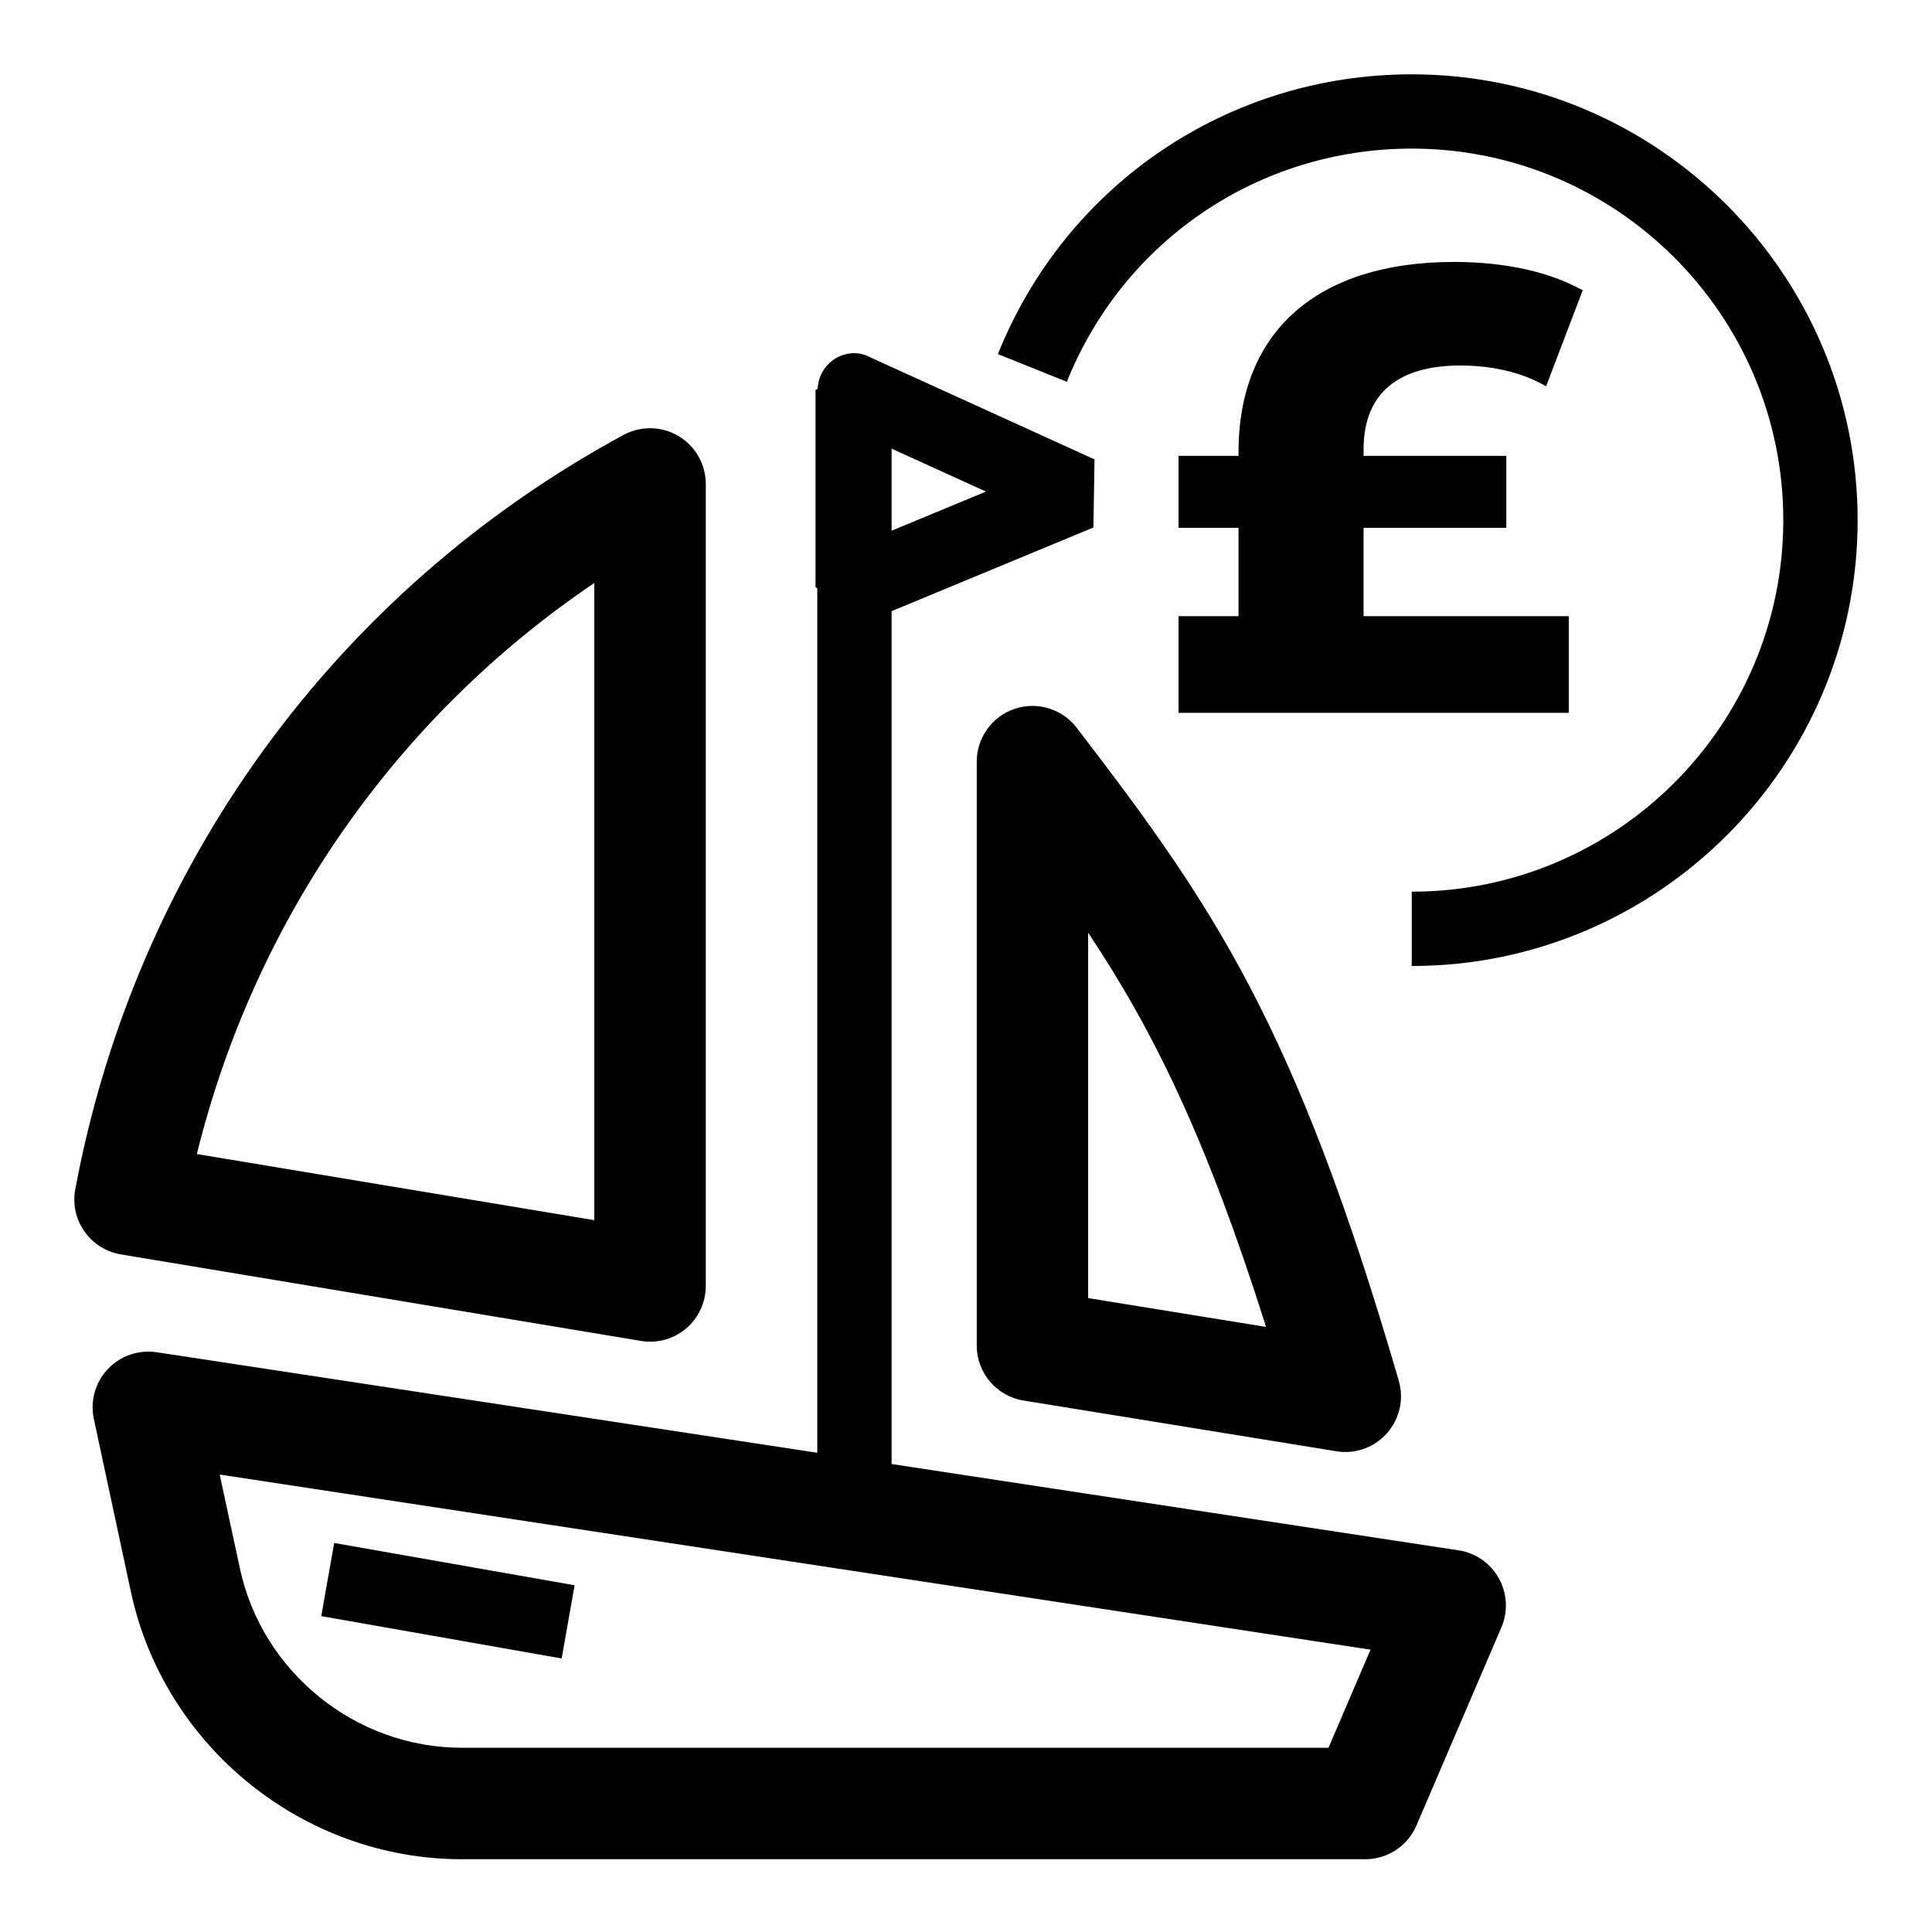
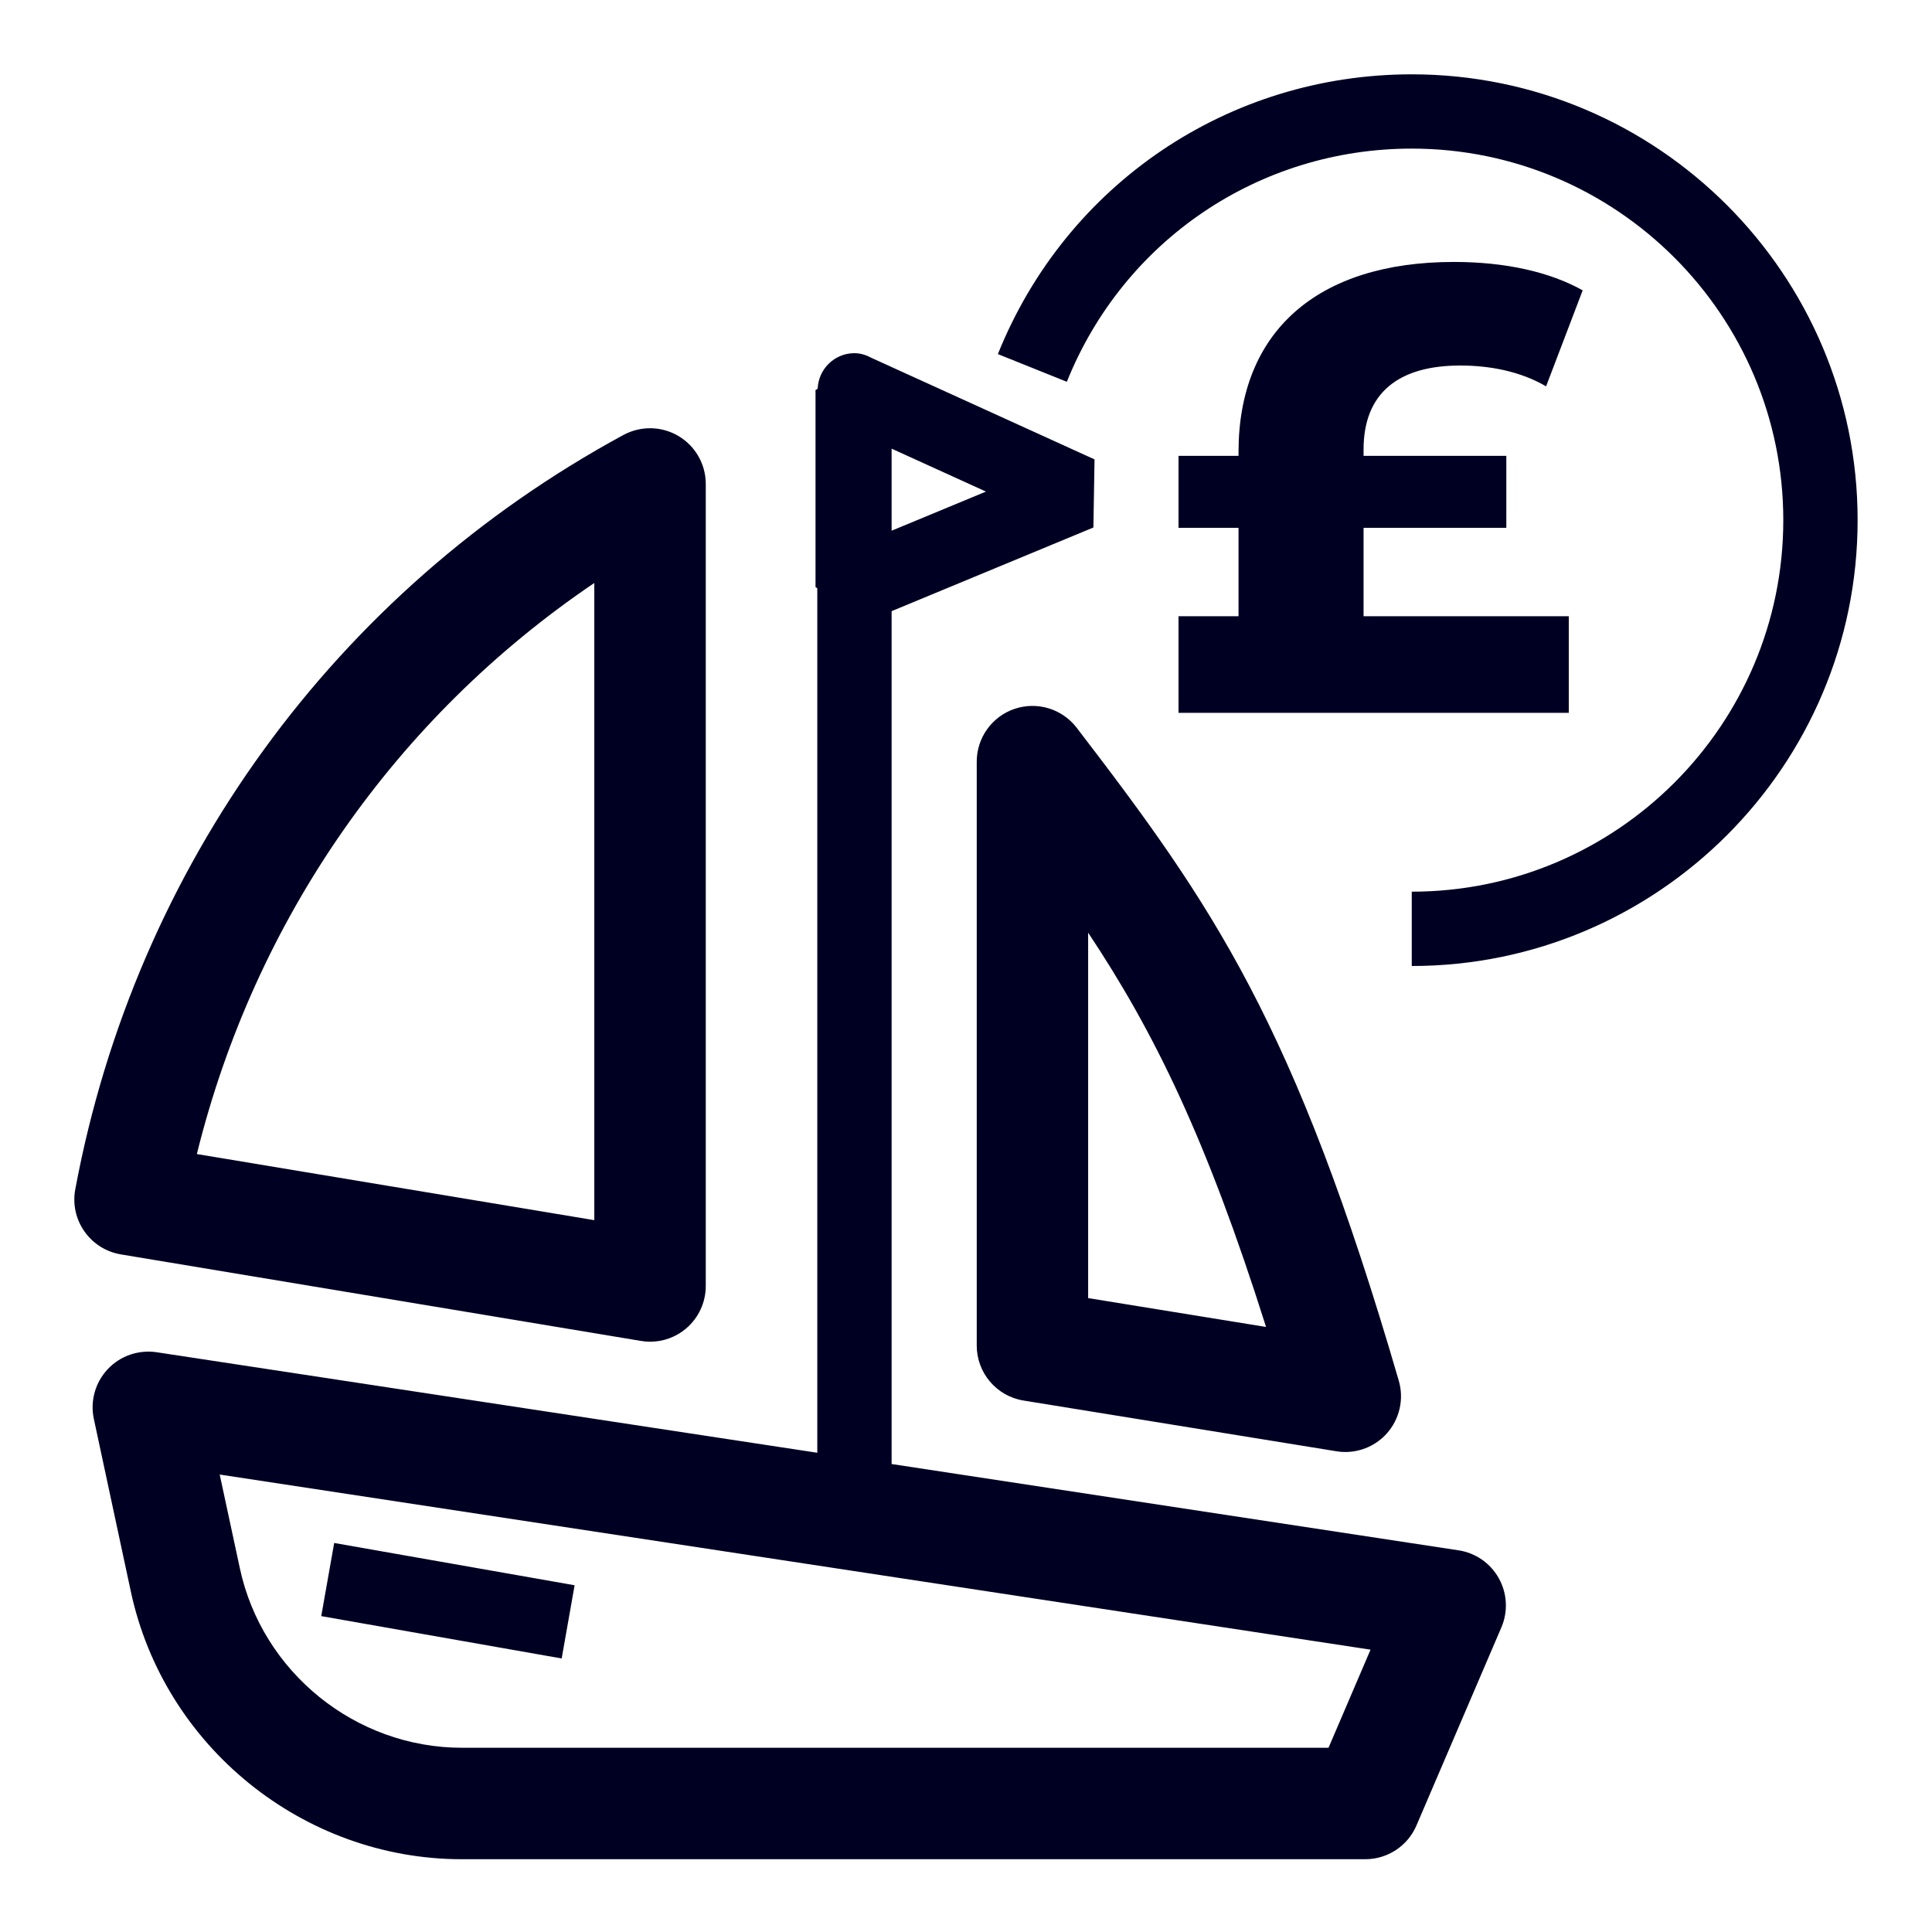
<svg xmlns="http://www.w3.org/2000/svg" width="36" height="36" viewBox="0 0 36 36" fill="none">
-   <path fill-rule="evenodd" clip-rule="evenodd" d="M26.306 18V16.615C30.124 16.615 33.229 13.51 33.229 9.692C33.229 5.875 30.124 2.769 26.306 2.769C23.462 2.769 20.939 4.475 19.879 7.114L18.594 6.598C19.866 3.431 22.893 1.385 26.306 1.385C30.887 1.385 34.614 5.111 34.614 9.692C34.614 14.273 30.887 18 26.306 18ZM25.408 11.482H29.232V13.283H21.96V11.482H23.078V9.835H21.96V8.494H23.078V8.423C23.078 6.187 24.537 4.881 27.091 4.881C28.056 4.881 28.88 5.068 29.491 5.41L28.809 7.199C28.327 6.916 27.75 6.811 27.209 6.811C26.067 6.811 25.408 7.316 25.408 8.376V8.494H28.068V9.835H25.408V11.482ZM24.755 32.567H8.607C6.625 32.567 4.884 31.16 4.469 29.221L4.094 27.476L25.538 30.739L24.755 32.567ZM16.614 9.889V8.36L18.372 9.16L16.614 9.889ZM27.929 29.41C27.773 29.129 27.496 28.936 27.178 28.888L16.614 27.28V11.388L20.374 9.829L20.395 8.56L16.242 6.67C16.145 6.618 16.039 6.581 15.922 6.581C15.549 6.581 15.251 6.876 15.236 7.244L15.196 7.269V10.939L15.229 10.961V27.07L2.92 25.197C2.584 25.147 2.242 25.262 2.008 25.512C1.774 25.76 1.677 26.108 1.749 26.441L2.438 29.656C3.057 32.546 5.651 34.644 8.607 34.644H25.439C25.855 34.644 26.231 34.397 26.394 34.014L27.976 30.324C28.103 30.028 28.085 29.691 27.929 29.41ZM3.668 21.504L11.074 22.736V10.863C7.376 13.365 4.748 17.134 3.668 21.504ZM12.113 25.001C12.056 25.001 11.999 24.996 11.942 24.986L2.253 23.374C1.978 23.328 1.732 23.174 1.573 22.945C1.412 22.717 1.351 22.433 1.403 22.159C2.528 16.137 6.251 11.015 11.617 8.105C11.939 7.931 12.329 7.938 12.644 8.126C12.959 8.313 13.151 8.653 13.151 9.018V23.962C13.151 24.267 13.017 24.557 12.784 24.755C12.596 24.915 12.357 25.001 12.113 25.001ZM23.591 24.725L20.276 24.188V17.379C21.505 19.226 22.481 21.215 23.591 24.725ZM24.901 27.042C24.956 27.052 25.012 27.056 25.067 27.056C25.362 27.056 25.647 26.93 25.845 26.705C26.081 26.438 26.164 26.069 26.064 25.727C24.123 19.057 22.595 16.863 20.062 13.56C19.79 13.207 19.327 13.066 18.904 13.209C18.483 13.352 18.2 13.748 18.2 14.193V25.072C18.2 25.581 18.569 26.016 19.072 26.097L24.901 27.042ZM10.466 30.903L5.986 30.114L6.227 28.751L10.707 29.539L10.466 30.903Z" fill="currentColor" />
+   <path fill-rule="evenodd" clip-rule="evenodd" d="M26.306 18V16.615C30.124 16.615 33.229 13.51 33.229 9.692C33.229 5.875 30.124 2.769 26.306 2.769C23.462 2.769 20.939 4.475 19.879 7.114L18.594 6.598C19.866 3.431 22.893 1.385 26.306 1.385C30.887 1.385 34.614 5.111 34.614 9.692C34.614 14.273 30.887 18 26.306 18ZM25.408 11.483H29.232V13.283H21.96V11.483H23.078V9.835H21.96V8.494H23.078V8.423C23.078 6.187 24.537 4.881 27.091 4.881C28.056 4.881 28.88 5.068 29.491 5.41L28.809 7.199C28.327 6.916 27.75 6.811 27.209 6.811C26.067 6.811 25.408 7.316 25.408 8.376V8.494H28.068V9.835H25.408V11.483ZM24.755 32.567H8.607C6.625 32.567 4.884 31.16 4.469 29.221L4.094 27.476L25.538 30.739L24.755 32.567ZM16.614 9.889V8.36L18.372 9.16L16.614 9.889ZM27.929 29.41C27.773 29.129 27.496 28.936 27.178 28.888L16.614 27.28V11.388L20.374 9.829L20.395 8.56L16.242 6.67C16.145 6.618 16.039 6.581 15.922 6.581C15.549 6.581 15.251 6.876 15.236 7.244L15.196 7.269V10.939L15.229 10.961V27.07L2.92 25.197C2.584 25.147 2.242 25.262 2.008 25.512C1.774 25.76 1.677 26.108 1.749 26.441L2.438 29.656C3.057 32.546 5.651 34.644 8.607 34.644H25.439C25.855 34.644 26.231 34.397 26.394 34.014L27.976 30.324C28.103 30.028 28.085 29.691 27.929 29.41ZM3.668 21.504L11.074 22.736V10.863C7.376 13.365 4.748 17.134 3.668 21.504ZM12.113 25.001C12.056 25.001 11.999 24.996 11.942 24.986L2.253 23.374C1.978 23.328 1.732 23.174 1.573 22.945C1.412 22.717 1.351 22.433 1.403 22.159C2.528 16.137 6.251 11.015 11.617 8.105C11.939 7.931 12.329 7.938 12.644 8.126C12.959 8.313 13.151 8.653 13.151 9.018V23.962C13.151 24.267 13.017 24.557 12.784 24.755C12.596 24.915 12.357 25.001 12.113 25.001ZM23.591 24.726L20.276 24.188V17.379C21.505 19.226 22.481 21.215 23.591 24.726ZM24.901 27.042C24.956 27.052 25.012 27.056 25.067 27.056C25.362 27.056 25.647 26.93 25.845 26.706C26.081 26.438 26.164 26.069 26.064 25.727C24.123 19.057 22.595 16.863 20.062 13.56C19.79 13.207 19.327 13.066 18.904 13.209C18.483 13.352 18.2 13.748 18.2 14.193V25.072C18.2 25.581 18.569 26.016 19.072 26.097L24.901 27.042ZM10.466 30.903L5.986 30.114L6.227 28.751L10.707 29.539L10.466 30.903Z" fill="#000023" />
</svg>
